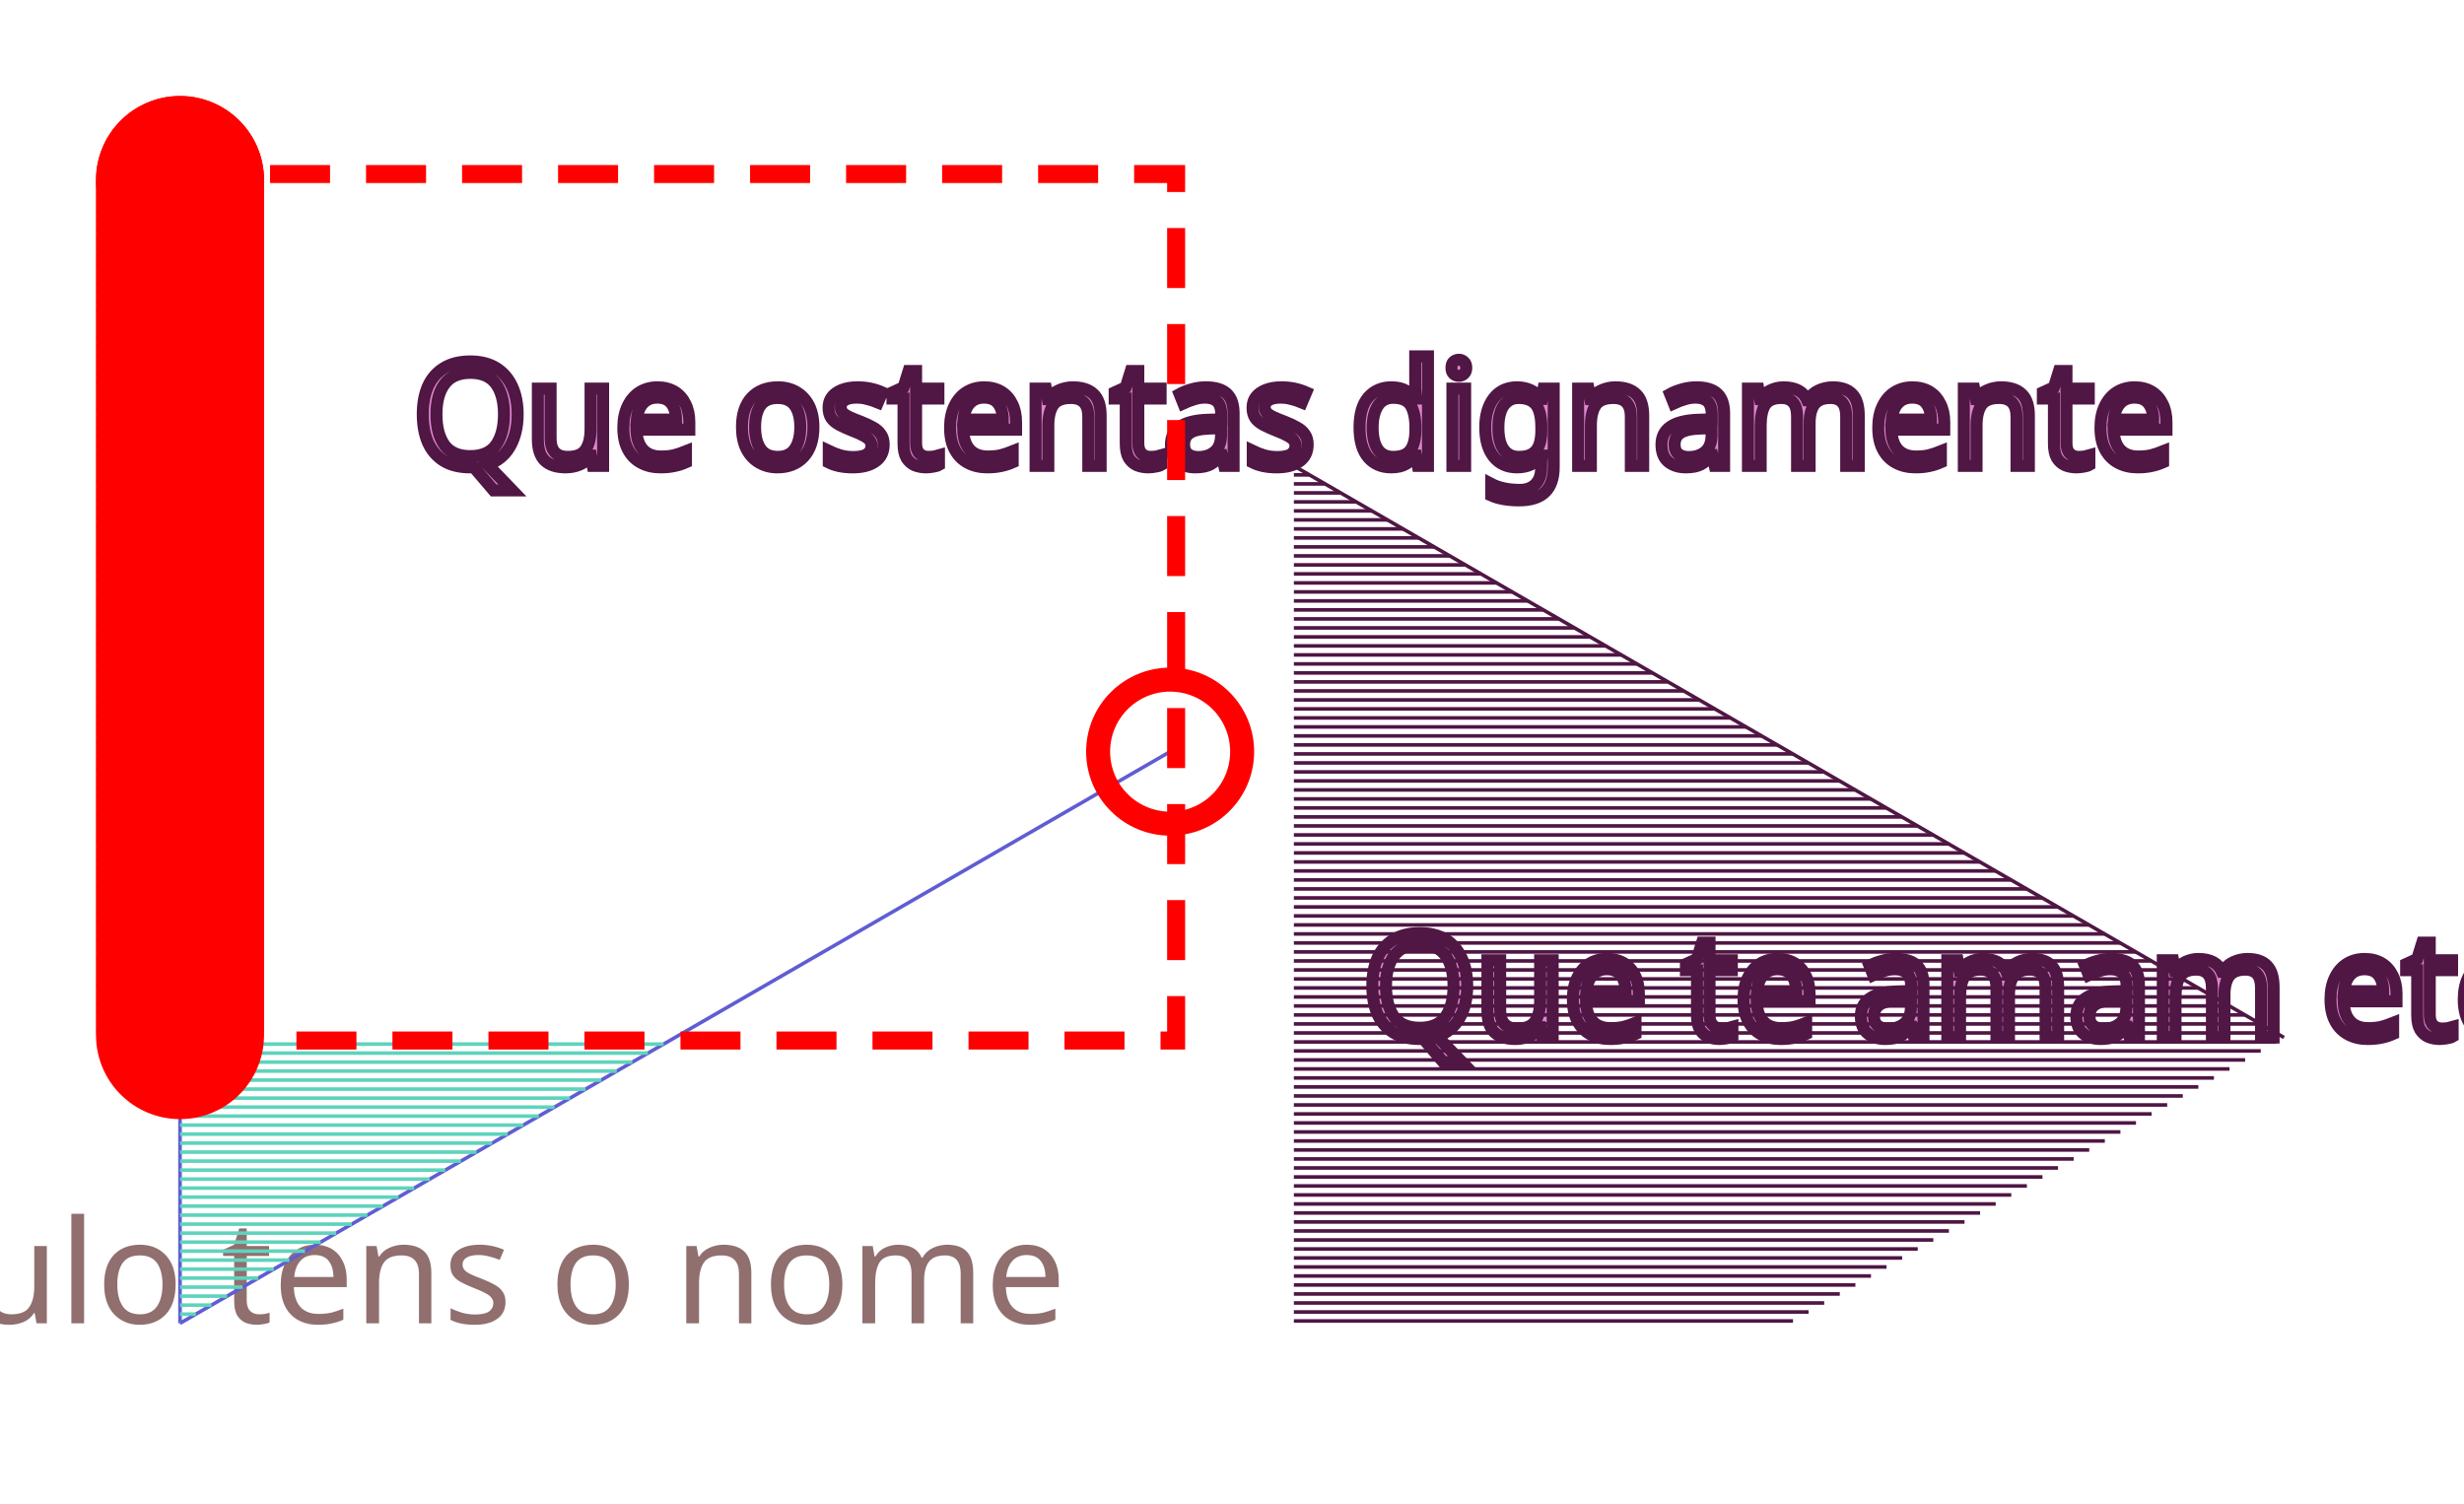
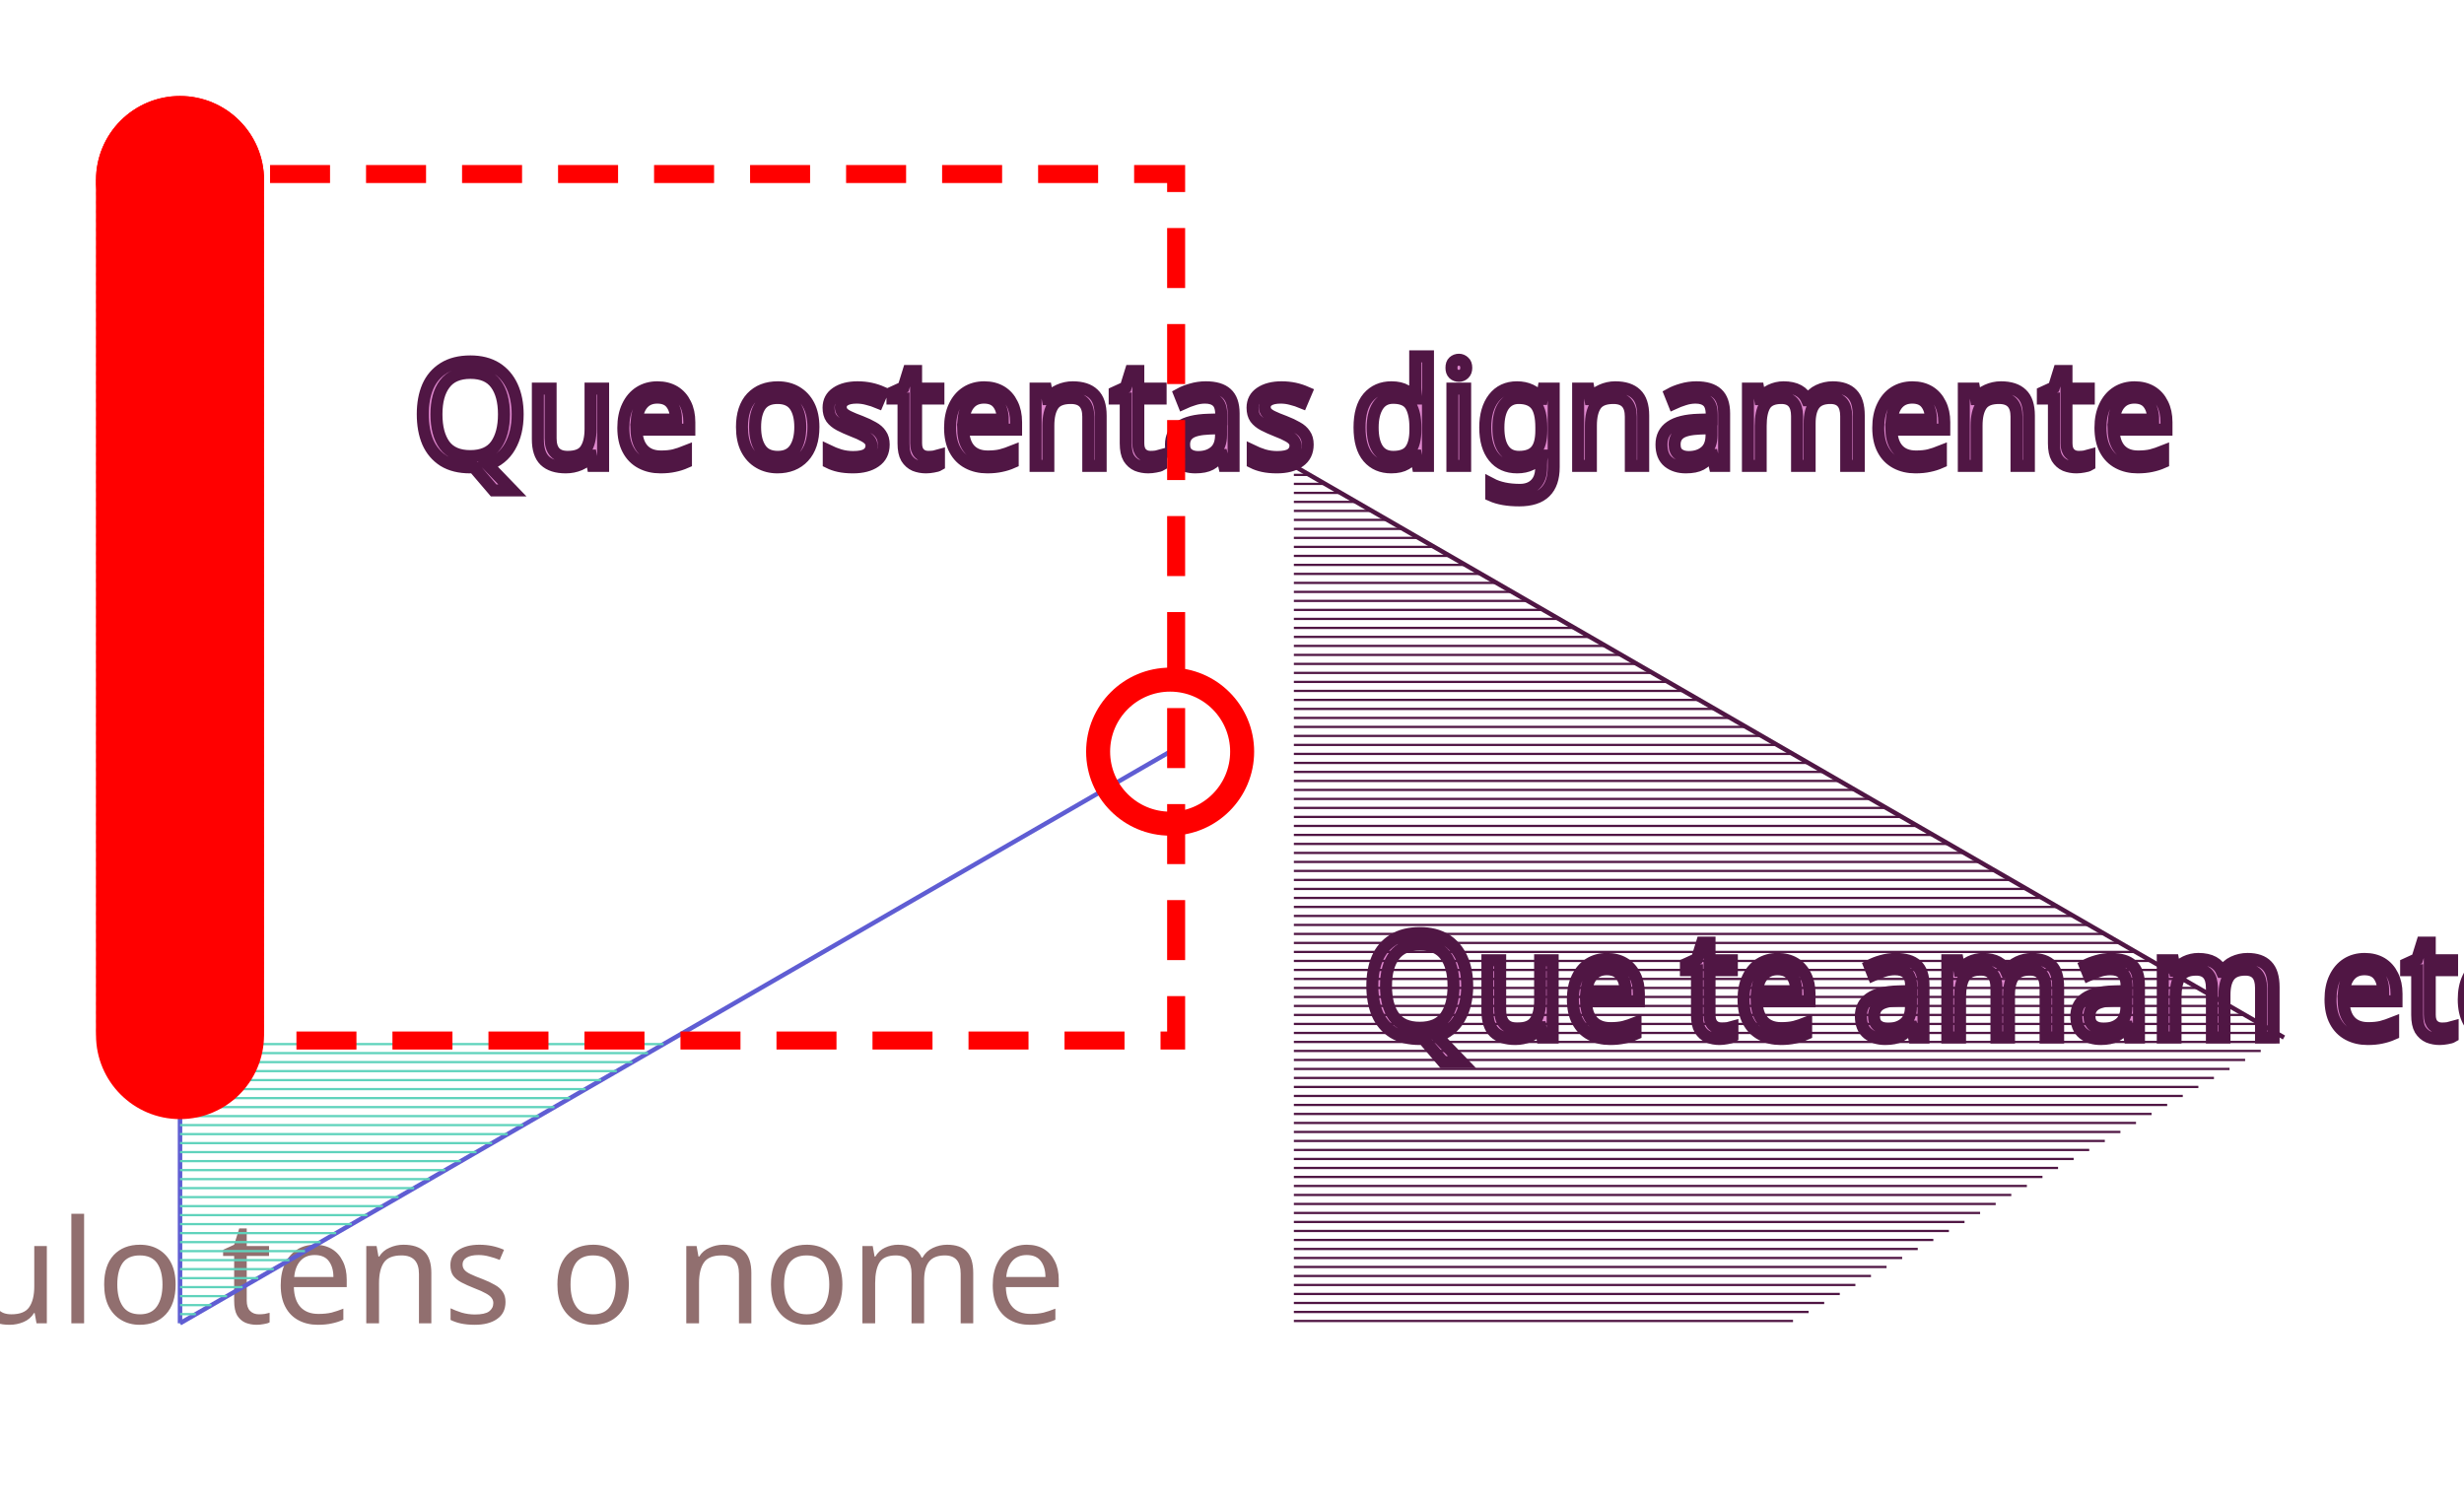
<svg xmlns="http://www.w3.org/2000/svg" width="205.31" height="125.263" viewBox="17.5 -2.631 205.31 125.263">
  <g id="fig">
    <text x="207.81" y="83.82" id="10" text-anchor="middle" fill="#de87cd" stroke="#501644" font-family="sans-serif" font-size="9pt" font-weight="lighter">Que te amam eternamente</text>
    <text x="32.5" y="107.631" id="11" text-anchor="middle" fill="#916f6f" stroke="None" font-family="sans-serif" font-size="9pt" font-weight="lighter">De Sao Paulo tens o nome</text>
    <text x="125.31" y="36.189" id="12" text-anchor="middle" fill="#de87cd" stroke="#501644" font-family="sans-serif" font-size="9pt" font-weight="lighter">Que ostentas dignamente</text>
-     <line id="22" x1="115" y1="60" x2="32.5" y2="107.631" stroke="#5f5dd3" stroke-width="0.3" stroke-opacity="1" />
-     <line id="23" x1="32.5" y1="107.631" x2="32.5" y2="12.369" stroke="#5f5dd3" stroke-width="0.3" stroke-opacity="1" />
-     <line id="24" x1="125.31" y1="36.189" x2="207.81" y2="83.82" stroke="#501644" stroke-width="0.3" stroke-opacity="1" />
-     <line id="25" x1="125.31" y1="36.939" x2="126.609" y2="36.939" stroke="#501644" stroke-width="0.3" stroke-opacity="1" />
-     <line id="26" x1="125.31" y1="37.689" x2="127.908" y2="37.689" stroke="#501644" stroke-width="0.3" stroke-opacity="1" />
-     <line id="27" x1="125.31" y1="38.439" x2="129.207" y2="38.439" stroke="#501644" stroke-width="0.3" stroke-opacity="1" />
-     <line id="28" x1="125.31" y1="39.189" x2="130.506" y2="39.189" stroke="#501644" stroke-width="0.3" stroke-opacity="1" />
-     <line id="29" x1="125.31" y1="39.939" x2="131.805" y2="39.939" stroke="#501644" stroke-width="0.3" stroke-opacity="1" />
-     <line id="30" x1="125.31" y1="40.689" x2="133.104" y2="40.689" stroke="#501644" stroke-width="0.3" stroke-opacity="1" />
-     <line id="31" x1="125.31" y1="41.439" x2="134.403" y2="41.439" stroke="#501644" stroke-width="0.3" stroke-opacity="1" />
-     <line id="32" x1="125.31" y1="42.189" x2="135.702" y2="42.189" stroke="#501644" stroke-width="0.3" stroke-opacity="1" />
-     <line id="33" x1="125.31" y1="42.939" x2="137.001" y2="42.939" stroke="#501644" stroke-width="0.3" stroke-opacity="1" />
-     <line id="34" x1="125.31" y1="43.689" x2="138.3" y2="43.689" stroke="#501644" stroke-width="0.3" stroke-opacity="1" />
-     <line id="35" x1="125.31" y1="44.439" x2="139.599" y2="44.439" stroke="#501644" stroke-width="0.3" stroke-opacity="1" />
-     <line id="36" x1="125.31" y1="45.189" x2="140.898" y2="45.189" stroke="#501644" stroke-width="0.3" stroke-opacity="1" />
-     <line id="37" x1="125.31" y1="45.939" x2="142.197" y2="45.939" stroke="#501644" stroke-width="0.3" stroke-opacity="1" />
-     <line id="38" x1="125.31" y1="46.689" x2="143.497" y2="46.689" stroke="#501644" stroke-width="0.3" stroke-opacity="1" />
-     <line id="39" x1="125.31" y1="47.439" x2="144.796" y2="47.439" stroke="#501644" stroke-width="0.3" stroke-opacity="1" />
-     <line id="40" x1="125.31" y1="48.189" x2="146.095" y2="48.189" stroke="#501644" stroke-width="0.3" stroke-opacity="1" />
-     <line id="41" x1="125.31" y1="48.939" x2="147.394" y2="48.939" stroke="#501644" stroke-width="0.3" stroke-opacity="1" />
-     <line id="42" x1="125.31" y1="49.689" x2="148.693" y2="49.689" stroke="#501644" stroke-width="0.3" stroke-opacity="1" />
-     <line id="43" x1="125.31" y1="50.439" x2="149.992" y2="50.439" stroke="#501644" stroke-width="0.3" stroke-opacity="1" />
-     <line id="44" x1="125.31" y1="51.189" x2="151.291" y2="51.189" stroke="#501644" stroke-width="0.3" stroke-opacity="1" />
-     <line id="45" x1="125.31" y1="51.939" x2="152.59" y2="51.939" stroke="#501644" stroke-width="0.3" stroke-opacity="1" />
-     <line id="46" x1="125.31" y1="52.689" x2="153.889" y2="52.689" stroke="#501644" stroke-width="0.3" stroke-opacity="1" />
-     <line id="47" x1="125.31" y1="53.439" x2="155.188" y2="53.439" stroke="#501644" stroke-width="0.3" stroke-opacity="1" />
-     <line id="48" x1="125.31" y1="54.189" x2="156.487" y2="54.189" stroke="#501644" stroke-width="0.3" stroke-opacity="1" />
-     <line id="49" x1="125.31" y1="54.939" x2="157.786" y2="54.939" stroke="#501644" stroke-width="0.3" stroke-opacity="1" />
-     <line id="50" x1="125.31" y1="55.689" x2="159.085" y2="55.689" stroke="#501644" stroke-width="0.3" stroke-opacity="1" />
-     <line id="51" x1="125.31" y1="56.439" x2="160.384" y2="56.439" stroke="#501644" stroke-width="0.3" stroke-opacity="1" />
-     <line id="52" x1="125.31" y1="57.189" x2="161.683" y2="57.189" stroke="#501644" stroke-width="0.3" stroke-opacity="1" />
-     <line id="53" x1="125.31" y1="57.939" x2="162.982" y2="57.939" stroke="#501644" stroke-width="0.3" stroke-opacity="1" />
-     <line id="54" x1="125.31" y1="58.689" x2="164.281" y2="58.689" stroke="#501644" stroke-width="0.3" stroke-opacity="1" />
-     <line id="55" x1="125.31" y1="59.439" x2="165.58" y2="59.439" stroke="#501644" stroke-width="0.3" stroke-opacity="1" />
-     <line id="56" x1="125.31" y1="60.189" x2="166.879" y2="60.189" stroke="#501644" stroke-width="0.3" stroke-opacity="1" />
-     <line id="57" x1="125.31" y1="60.939" x2="168.178" y2="60.939" stroke="#501644" stroke-width="0.3" stroke-opacity="1" />
-     <line id="58" x1="125.31" y1="61.689" x2="169.477" y2="61.689" stroke="#501644" stroke-width="0.3" stroke-opacity="1" />
-     <line id="59" x1="125.31" y1="62.439" x2="170.776" y2="62.439" stroke="#501644" stroke-width="0.3" stroke-opacity="1" />
-     <line id="60" x1="125.31" y1="63.189" x2="172.075" y2="63.189" stroke="#501644" stroke-width="0.3" stroke-opacity="1" />
-     <line id="61" x1="125.31" y1="63.939" x2="173.374" y2="63.939" stroke="#501644" stroke-width="0.3" stroke-opacity="1" />
-     <line id="62" x1="125.31" y1="64.689" x2="174.673" y2="64.689" stroke="#501644" stroke-width="0.3" stroke-opacity="1" />
-     <line id="63" x1="125.31" y1="65.439" x2="175.972" y2="65.439" stroke="#501644" stroke-width="0.3" stroke-opacity="1" />
-     <line id="64" x1="125.31" y1="66.189" x2="177.272" y2="66.189" stroke="#501644" stroke-width="0.3" stroke-opacity="1" />
-     <line id="65" x1="125.31" y1="66.939" x2="178.571" y2="66.939" stroke="#501644" stroke-width="0.3" stroke-opacity="1" />
-     <line id="66" x1="125.31" y1="67.689" x2="179.87" y2="67.689" stroke="#501644" stroke-width="0.3" stroke-opacity="1" />
-     <line id="67" x1="125.31" y1="68.439" x2="181.169" y2="68.439" stroke="#501644" stroke-width="0.3" stroke-opacity="1" />
-     <line id="68" x1="125.31" y1="69.189" x2="182.468" y2="69.189" stroke="#501644" stroke-width="0.3" stroke-opacity="1" />
-     <line id="69" x1="125.31" y1="69.939" x2="183.767" y2="69.939" stroke="#501644" stroke-width="0.3" stroke-opacity="1" />
-     <line id="70" x1="125.31" y1="70.689" x2="185.066" y2="70.689" stroke="#501644" stroke-width="0.3" stroke-opacity="1" />
-     <line id="71" x1="125.31" y1="71.439" x2="186.365" y2="71.439" stroke="#501644" stroke-width="0.3" stroke-opacity="1" />
-     <line id="72" x1="125.31" y1="72.189" x2="187.664" y2="72.189" stroke="#501644" stroke-width="0.3" stroke-opacity="1" />
-     <line id="73" x1="125.31" y1="72.939" x2="188.963" y2="72.939" stroke="#501644" stroke-width="0.3" stroke-opacity="1" />
-     <line id="74" x1="125.31" y1="73.689" x2="190.262" y2="73.689" stroke="#501644" stroke-width="0.3" stroke-opacity="1" />
-     <line id="75" x1="125.31" y1="74.439" x2="191.561" y2="74.439" stroke="#501644" stroke-width="0.3" stroke-opacity="1" />
-     <line id="76" x1="125.31" y1="75.189" x2="192.86" y2="75.189" stroke="#501644" stroke-width="0.3" stroke-opacity="1" />
-     <line id="77" x1="125.31" y1="75.939" x2="194.159" y2="75.939" stroke="#501644" stroke-width="0.3" stroke-opacity="1" />
-     <line id="78" x1="125.31" y1="76.689" x2="195.458" y2="76.689" stroke="#501644" stroke-width="0.3" stroke-opacity="1" />
-     <line id="79" x1="125.31" y1="77.439" x2="196.757" y2="77.439" stroke="#501644" stroke-width="0.3" stroke-opacity="1" />
-     <line id="80" x1="125.31" y1="78.189" x2="198.056" y2="78.189" stroke="#501644" stroke-width="0.3" stroke-opacity="1" />
-     <line id="81" x1="125.31" y1="78.939" x2="199.355" y2="78.939" stroke="#501644" stroke-width="0.3" stroke-opacity="1" />
-     <line id="82" x1="125.31" y1="79.689" x2="200.654" y2="79.689" stroke="#501644" stroke-width="0.3" stroke-opacity="1" />
-     <line id="83" x1="125.31" y1="80.439" x2="201.953" y2="80.439" stroke="#501644" stroke-width="0.3" stroke-opacity="1" />
-     <line id="84" x1="125.31" y1="81.189" x2="203.252" y2="81.189" stroke="#501644" stroke-width="0.3" stroke-opacity="1" />
-     <line id="85" x1="125.31" y1="81.939" x2="204.551" y2="81.939" stroke="#501644" stroke-width="0.3" stroke-opacity="1" />
-     <line id="86" x1="125.31" y1="82.689" x2="205.85" y2="82.689" stroke="#501644" stroke-width="0.3" stroke-opacity="1" />
-     <line id="87" x1="125.31" y1="83.439" x2="207.149" y2="83.439" stroke="#501644" stroke-width="0.3" stroke-opacity="1" />
-     <line id="88" x1="125.31" y1="84.189" x2="207.172" y2="84.189" stroke="#501644" stroke-width="0.3" stroke-opacity="1" />
-     <line id="89" x1="125.31" y1="84.939" x2="205.873" y2="84.939" stroke="#501644" stroke-width="0.3" stroke-opacity="1" />
-     <line id="90" x1="125.31" y1="85.689" x2="204.573" y2="85.689" stroke="#501644" stroke-width="0.3" stroke-opacity="1" />
-     <line id="91" x1="125.31" y1="86.439" x2="203.274" y2="86.439" stroke="#501644" stroke-width="0.3" stroke-opacity="1" />
-     <line id="92" x1="125.31" y1="87.189" x2="201.975" y2="87.189" stroke="#501644" stroke-width="0.3" stroke-opacity="1" />
-     <line id="93" x1="125.31" y1="87.939" x2="200.676" y2="87.939" stroke="#501644" stroke-width="0.3" stroke-opacity="1" />
-     <line id="94" x1="125.31" y1="88.689" x2="199.377" y2="88.689" stroke="#501644" stroke-width="0.3" stroke-opacity="1" />
-     <line id="95" x1="125.31" y1="89.439" x2="198.078" y2="89.439" stroke="#501644" stroke-width="0.3" stroke-opacity="1" />
-     <line id="96" x1="125.31" y1="90.189" x2="196.779" y2="90.189" stroke="#501644" stroke-width="0.3" stroke-opacity="1" />
-     <line id="97" x1="125.31" y1="90.939" x2="195.48" y2="90.939" stroke="#501644" stroke-width="0.3" stroke-opacity="1" />
-     <line id="98" x1="125.31" y1="91.689" x2="194.181" y2="91.689" stroke="#501644" stroke-width="0.3" stroke-opacity="1" />
-     <line id="99" x1="125.31" y1="92.439" x2="192.882" y2="92.439" stroke="#501644" stroke-width="0.3" stroke-opacity="1" />
-     <line id="100" x1="125.31" y1="93.189" x2="191.583" y2="93.189" stroke="#501644" stroke-width="0.3" stroke-opacity="1" />
-     <line id="101" x1="125.31" y1="93.939" x2="190.284" y2="93.939" stroke="#501644" stroke-width="0.3" stroke-opacity="1" />
-     <line id="102" x1="125.31" y1="94.689" x2="188.985" y2="94.689" stroke="#501644" stroke-width="0.3" stroke-opacity="1" />
-     <line id="103" x1="125.31" y1="95.439" x2="187.686" y2="95.439" stroke="#501644" stroke-width="0.3" stroke-opacity="1" />
-     <line id="104" x1="125.31" y1="96.189" x2="186.387" y2="96.189" stroke="#501644" stroke-width="0.3" stroke-opacity="1" />
-     <line id="105" x1="125.31" y1="96.939" x2="185.088" y2="96.939" stroke="#501644" stroke-width="0.3" stroke-opacity="1" />
-     <line id="106" x1="125.31" y1="97.689" x2="183.789" y2="97.689" stroke="#501644" stroke-width="0.3" stroke-opacity="1" />
-     <line id="107" x1="125.31" y1="98.439" x2="182.49" y2="98.439" stroke="#501644" stroke-width="0.3" stroke-opacity="1" />
-     <line id="108" x1="125.31" y1="99.189" x2="181.191" y2="99.189" stroke="#501644" stroke-width="0.3" stroke-opacity="1" />
-     <line id="109" x1="125.31" y1="99.939" x2="179.892" y2="99.939" stroke="#501644" stroke-width="0.3" stroke-opacity="1" />
-     <line id="110" x1="125.31" y1="100.689" x2="178.593" y2="100.689" stroke="#501644" stroke-width="0.3" stroke-opacity="1" />
-     <line id="111" x1="125.31" y1="101.439" x2="177.294" y2="101.439" stroke="#501644" stroke-width="0.3" stroke-opacity="1" />
-     <line id="112" x1="125.31" y1="102.189" x2="175.995" y2="102.189" stroke="#501644" stroke-width="0.3" stroke-opacity="1" />
-     <line id="113" x1="125.31" y1="102.939" x2="174.696" y2="102.939" stroke="#501644" stroke-width="0.3" stroke-opacity="1" />
-     <line id="114" x1="125.31" y1="103.689" x2="173.397" y2="103.689" stroke="#501644" stroke-width="0.3" stroke-opacity="1" />
-     <line id="115" x1="125.31" y1="104.439" x2="172.098" y2="104.439" stroke="#501644" stroke-width="0.3" stroke-opacity="1" />
-     <line id="116" x1="125.31" y1="105.189" x2="170.798" y2="105.189" stroke="#501644" stroke-width="0.3" stroke-opacity="1" />
-     <line id="117" x1="125.31" y1="105.939" x2="169.499" y2="105.939" stroke="#501644" stroke-width="0.3" stroke-opacity="1" />
-     <line id="118" x1="125.31" y1="106.689" x2="168.2" y2="106.689" stroke="#501644" stroke-width="0.3" stroke-opacity="1" />
-     <line id="119" x1="125.31" y1="107.439" x2="166.901" y2="107.439" stroke="#501644" stroke-width="0.3" stroke-opacity="1" />
-     <line id="120" x1="32.5" y1="84.369" x2="72.792" y2="84.369" stroke="#5fd3bc" stroke-width="0.3" stroke-opacity="1" />
-     <line id="121" x1="32.5" y1="85.119" x2="71.493" y2="85.119" stroke="#5fd3bc" stroke-width="0.3" stroke-opacity="1" />
-     <line id="122" x1="32.5" y1="85.869" x2="70.194" y2="85.869" stroke="#5fd3bc" stroke-width="0.3" stroke-opacity="1" />
-     <line id="123" x1="32.5" y1="86.619" x2="68.895" y2="86.619" stroke="#5fd3bc" stroke-width="0.3" stroke-opacity="1" />
-     <line id="124" x1="32.5" y1="87.369" x2="67.596" y2="87.369" stroke="#5fd3bc" stroke-width="0.3" stroke-opacity="1" />
-     <line id="125" x1="32.5" y1="88.119" x2="66.297" y2="88.119" stroke="#5fd3bc" stroke-width="0.3" stroke-opacity="1" />
-     <line id="126" x1="32.5" y1="88.869" x2="64.998" y2="88.869" stroke="#5fd3bc" stroke-width="0.3" stroke-opacity="1" />
-     <line id="127" x1="32.5" y1="89.619" x2="63.699" y2="89.619" stroke="#5fd3bc" stroke-width="0.3" stroke-opacity="1" />
-     <line id="128" x1="32.5" y1="90.369" x2="62.4" y2="90.369" stroke="#5fd3bc" stroke-width="0.3" stroke-opacity="1" />
-     <line id="129" x1="32.5" y1="91.119" x2="61.101" y2="91.119" stroke="#5fd3bc" stroke-width="0.3" stroke-opacity="1" />
-     <line id="130" x1="32.5" y1="91.869" x2="59.802" y2="91.869" stroke="#5fd3bc" stroke-width="0.3" stroke-opacity="1" />
-     <line id="131" x1="32.5" y1="92.619" x2="58.503" y2="92.619" stroke="#5fd3bc" stroke-width="0.3" stroke-opacity="1" />
-     <line id="132" x1="32.5" y1="93.369" x2="57.204" y2="93.369" stroke="#5fd3bc" stroke-width="0.3" stroke-opacity="1" />
-     <line id="133" x1="32.5" y1="94.119" x2="55.905" y2="94.119" stroke="#5fd3bc" stroke-width="0.3" stroke-opacity="1" />
-     <line id="134" x1="32.5" y1="94.869" x2="54.606" y2="94.869" stroke="#5fd3bc" stroke-width="0.3" stroke-opacity="1" />
-     <line id="135" x1="32.5" y1="95.619" x2="53.307" y2="95.619" stroke="#5fd3bc" stroke-width="0.3" stroke-opacity="1" />
-     <line id="136" x1="32.5" y1="96.369" x2="52.008" y2="96.369" stroke="#5fd3bc" stroke-width="0.3" stroke-opacity="1" />
-     <line id="137" x1="32.5" y1="97.119" x2="50.709" y2="97.119" stroke="#5fd3bc" stroke-width="0.3" stroke-opacity="1" />
-     <line id="138" x1="32.5" y1="97.869" x2="49.41" y2="97.869" stroke="#5fd3bc" stroke-width="0.3" stroke-opacity="1" />
-     <line id="139" x1="32.5" y1="98.619" x2="48.111" y2="98.619" stroke="#5fd3bc" stroke-width="0.3" stroke-opacity="1" />
-     <line id="140" x1="32.5" y1="99.369" x2="46.812" y2="99.369" stroke="#5fd3bc" stroke-width="0.3" stroke-opacity="1" />
-     <line id="141" x1="32.5" y1="100.119" x2="45.513" y2="100.119" stroke="#5fd3bc" stroke-width="0.3" stroke-opacity="1" />
-     <line id="142" x1="32.5" y1="100.869" x2="44.214" y2="100.869" stroke="#5fd3bc" stroke-width="0.3" stroke-opacity="1" />
-     <line id="143" x1="32.5" y1="101.619" x2="42.914" y2="101.619" stroke="#5fd3bc" stroke-width="0.3" stroke-opacity="1" />
-     <line id="144" x1="32.5" y1="102.369" x2="41.615" y2="102.369" stroke="#5fd3bc" stroke-width="0.3" stroke-opacity="1" />
-     <line id="145" x1="32.5" y1="103.119" x2="40.316" y2="103.119" stroke="#5fd3bc" stroke-width="0.3" stroke-opacity="1" />
-     <line id="146" x1="32.5" y1="103.869" x2="39.017" y2="103.869" stroke="#5fd3bc" stroke-width="0.3" stroke-opacity="1" />
-     <line id="147" x1="32.5" y1="104.619" x2="37.718" y2="104.619" stroke="#5fd3bc" stroke-width="0.3" stroke-opacity="1" />
-     <line id="148" x1="32.5" y1="105.369" x2="36.419" y2="105.369" stroke="#5fd3bc" stroke-width="0.3" stroke-opacity="1" />
-     <line id="149" x1="32.5" y1="106.119" x2="35.12" y2="106.119" stroke="#5fd3bc" stroke-width="0.3" stroke-opacity="1" />
-     <line id="150" x1="32.5" y1="106.869" x2="33.821" y2="106.869" stroke="#5fd3bc" stroke-width="0.3" stroke-opacity="1" />
-     <line id="151" x1="32.5" y1="107.619" x2="32.522" y2="107.619" stroke="#5fd3bc" stroke-width="0.3" stroke-opacity="1" />
+     <line id="22" x1="115" y1="60" x2="32.5" y2="107.631" stroke="#5f5dd3" stroke-width="0.375" stroke-opacity="1" />
+     <line id="23" x1="32.5" y1="107.631" x2="32.5" y2="12.369" stroke="#5f5dd3" stroke-width="0.375" stroke-opacity="1" />
+     <line id="24" x1="125.31" y1="36.189" x2="207.81" y2="83.82" stroke="#501644" stroke-width="0.375" stroke-opacity="1" />
+     <line id="25" x1="125.31" y1="36.939" x2="126.609" y2="36.939" stroke="#501644" stroke-width="0.188" stroke-opacity="1" />
+     <line id="26" x1="125.31" y1="37.689" x2="127.908" y2="37.689" stroke="#501644" stroke-width="0.188" stroke-opacity="1" />
+     <line id="27" x1="125.31" y1="38.439" x2="129.207" y2="38.439" stroke="#501644" stroke-width="0.188" stroke-opacity="1" />
+     <line id="28" x1="125.31" y1="39.189" x2="130.506" y2="39.189" stroke="#501644" stroke-width="0.188" stroke-opacity="1" />
+     <line id="29" x1="125.31" y1="39.939" x2="131.805" y2="39.939" stroke="#501644" stroke-width="0.188" stroke-opacity="1" />
+     <line id="30" x1="125.31" y1="40.689" x2="133.104" y2="40.689" stroke="#501644" stroke-width="0.188" stroke-opacity="1" />
+     <line id="31" x1="125.31" y1="41.439" x2="134.403" y2="41.439" stroke="#501644" stroke-width="0.188" stroke-opacity="1" />
+     <line id="32" x1="125.31" y1="42.189" x2="135.702" y2="42.189" stroke="#501644" stroke-width="0.188" stroke-opacity="1" />
+     <line id="33" x1="125.31" y1="42.939" x2="137.001" y2="42.939" stroke="#501644" stroke-width="0.188" stroke-opacity="1" />
+     <line id="34" x1="125.31" y1="43.689" x2="138.3" y2="43.689" stroke="#501644" stroke-width="0.188" stroke-opacity="1" />
+     <line id="35" x1="125.31" y1="44.439" x2="139.599" y2="44.439" stroke="#501644" stroke-width="0.188" stroke-opacity="1" />
+     <line id="36" x1="125.31" y1="45.189" x2="140.898" y2="45.189" stroke="#501644" stroke-width="0.188" stroke-opacity="1" />
+     <line id="37" x1="125.31" y1="45.939" x2="142.197" y2="45.939" stroke="#501644" stroke-width="0.188" stroke-opacity="1" />
+     <line id="38" x1="125.31" y1="46.689" x2="143.497" y2="46.689" stroke="#501644" stroke-width="0.188" stroke-opacity="1" />
+     <line id="39" x1="125.31" y1="47.439" x2="144.796" y2="47.439" stroke="#501644" stroke-width="0.188" stroke-opacity="1" />
+     <line id="40" x1="125.31" y1="48.189" x2="146.095" y2="48.189" stroke="#501644" stroke-width="0.188" stroke-opacity="1" />
+     <line id="41" x1="125.31" y1="48.939" x2="147.394" y2="48.939" stroke="#501644" stroke-width="0.188" stroke-opacity="1" />
+     <line id="42" x1="125.31" y1="49.689" x2="148.693" y2="49.689" stroke="#501644" stroke-width="0.188" stroke-opacity="1" />
+     <line id="43" x1="125.31" y1="50.439" x2="149.992" y2="50.439" stroke="#501644" stroke-width="0.188" stroke-opacity="1" />
+     <line id="44" x1="125.31" y1="51.189" x2="151.291" y2="51.189" stroke="#501644" stroke-width="0.188" stroke-opacity="1" />
+     <line id="45" x1="125.31" y1="51.939" x2="152.59" y2="51.939" stroke="#501644" stroke-width="0.188" stroke-opacity="1" />
+     <line id="46" x1="125.31" y1="52.689" x2="153.889" y2="52.689" stroke="#501644" stroke-width="0.188" stroke-opacity="1" />
+     <line id="47" x1="125.31" y1="53.439" x2="155.188" y2="53.439" stroke="#501644" stroke-width="0.188" stroke-opacity="1" />
+     <line id="48" x1="125.31" y1="54.189" x2="156.487" y2="54.189" stroke="#501644" stroke-width="0.188" stroke-opacity="1" />
+     <line id="49" x1="125.31" y1="54.939" x2="157.786" y2="54.939" stroke="#501644" stroke-width="0.188" stroke-opacity="1" />
+     <line id="50" x1="125.31" y1="55.689" x2="159.085" y2="55.689" stroke="#501644" stroke-width="0.188" stroke-opacity="1" />
+     <line id="51" x1="125.31" y1="56.439" x2="160.384" y2="56.439" stroke="#501644" stroke-width="0.188" stroke-opacity="1" />
+     <line id="52" x1="125.31" y1="57.189" x2="161.683" y2="57.189" stroke="#501644" stroke-width="0.188" stroke-opacity="1" />
+     <line id="53" x1="125.31" y1="57.939" x2="162.982" y2="57.939" stroke="#501644" stroke-width="0.188" stroke-opacity="1" />
+     <line id="54" x1="125.31" y1="58.689" x2="164.281" y2="58.689" stroke="#501644" stroke-width="0.188" stroke-opacity="1" />
+     <line id="55" x1="125.31" y1="59.439" x2="165.58" y2="59.439" stroke="#501644" stroke-width="0.188" stroke-opacity="1" />
+     <line id="56" x1="125.31" y1="60.189" x2="166.879" y2="60.189" stroke="#501644" stroke-width="0.188" stroke-opacity="1" />
+     <line id="57" x1="125.31" y1="60.939" x2="168.178" y2="60.939" stroke="#501644" stroke-width="0.188" stroke-opacity="1" />
+     <line id="58" x1="125.31" y1="61.689" x2="169.477" y2="61.689" stroke="#501644" stroke-width="0.188" stroke-opacity="1" />
+     <line id="59" x1="125.31" y1="62.439" x2="170.776" y2="62.439" stroke="#501644" stroke-width="0.188" stroke-opacity="1" />
+     <line id="60" x1="125.31" y1="63.189" x2="172.075" y2="63.189" stroke="#501644" stroke-width="0.188" stroke-opacity="1" />
+     <line id="61" x1="125.31" y1="63.939" x2="173.374" y2="63.939" stroke="#501644" stroke-width="0.188" stroke-opacity="1" />
+     <line id="62" x1="125.31" y1="64.689" x2="174.673" y2="64.689" stroke="#501644" stroke-width="0.188" stroke-opacity="1" />
+     <line id="63" x1="125.31" y1="65.439" x2="175.972" y2="65.439" stroke="#501644" stroke-width="0.188" stroke-opacity="1" />
+     <line id="64" x1="125.31" y1="66.189" x2="177.272" y2="66.189" stroke="#501644" stroke-width="0.188" stroke-opacity="1" />
+     <line id="65" x1="125.31" y1="66.939" x2="178.571" y2="66.939" stroke="#501644" stroke-width="0.188" stroke-opacity="1" />
+     <line id="66" x1="125.31" y1="67.689" x2="179.87" y2="67.689" stroke="#501644" stroke-width="0.188" stroke-opacity="1" />
+     <line id="67" x1="125.31" y1="68.439" x2="181.169" y2="68.439" stroke="#501644" stroke-width="0.188" stroke-opacity="1" />
+     <line id="68" x1="125.31" y1="69.189" x2="182.468" y2="69.189" stroke="#501644" stroke-width="0.188" stroke-opacity="1" />
+     <line id="69" x1="125.31" y1="69.939" x2="183.767" y2="69.939" stroke="#501644" stroke-width="0.188" stroke-opacity="1" />
+     <line id="70" x1="125.31" y1="70.689" x2="185.066" y2="70.689" stroke="#501644" stroke-width="0.188" stroke-opacity="1" />
+     <line id="71" x1="125.31" y1="71.439" x2="186.365" y2="71.439" stroke="#501644" stroke-width="0.188" stroke-opacity="1" />
+     <line id="72" x1="125.31" y1="72.189" x2="187.664" y2="72.189" stroke="#501644" stroke-width="0.188" stroke-opacity="1" />
+     <line id="73" x1="125.31" y1="72.939" x2="188.963" y2="72.939" stroke="#501644" stroke-width="0.188" stroke-opacity="1" />
+     <line id="74" x1="125.31" y1="73.689" x2="190.262" y2="73.689" stroke="#501644" stroke-width="0.188" stroke-opacity="1" />
+     <line id="75" x1="125.31" y1="74.439" x2="191.561" y2="74.439" stroke="#501644" stroke-width="0.188" stroke-opacity="1" />
+     <line id="76" x1="125.31" y1="75.189" x2="192.86" y2="75.189" stroke="#501644" stroke-width="0.188" stroke-opacity="1" />
+     <line id="77" x1="125.31" y1="75.939" x2="194.159" y2="75.939" stroke="#501644" stroke-width="0.188" stroke-opacity="1" />
+     <line id="78" x1="125.31" y1="76.689" x2="195.458" y2="76.689" stroke="#501644" stroke-width="0.188" stroke-opacity="1" />
+     <line id="79" x1="125.31" y1="77.439" x2="196.757" y2="77.439" stroke="#501644" stroke-width="0.188" stroke-opacity="1" />
+     <line id="80" x1="125.31" y1="78.189" x2="198.056" y2="78.189" stroke="#501644" stroke-width="0.188" stroke-opacity="1" />
+     <line id="81" x1="125.31" y1="78.939" x2="199.355" y2="78.939" stroke="#501644" stroke-width="0.188" stroke-opacity="1" />
+     <line id="82" x1="125.31" y1="79.689" x2="200.654" y2="79.689" stroke="#501644" stroke-width="0.188" stroke-opacity="1" />
+     <line id="83" x1="125.31" y1="80.439" x2="201.953" y2="80.439" stroke="#501644" stroke-width="0.188" stroke-opacity="1" />
+     <line id="84" x1="125.31" y1="81.189" x2="203.252" y2="81.189" stroke="#501644" stroke-width="0.188" stroke-opacity="1" />
+     <line id="85" x1="125.31" y1="81.939" x2="204.551" y2="81.939" stroke="#501644" stroke-width="0.188" stroke-opacity="1" />
+     <line id="86" x1="125.31" y1="82.689" x2="205.85" y2="82.689" stroke="#501644" stroke-width="0.188" stroke-opacity="1" />
+     <line id="87" x1="125.31" y1="83.439" x2="207.149" y2="83.439" stroke="#501644" stroke-width="0.188" stroke-opacity="1" />
+     <line id="88" x1="125.31" y1="84.189" x2="207.172" y2="84.189" stroke="#501644" stroke-width="0.188" stroke-opacity="1" />
+     <line id="89" x1="125.31" y1="84.939" x2="205.873" y2="84.939" stroke="#501644" stroke-width="0.188" stroke-opacity="1" />
+     <line id="90" x1="125.31" y1="85.689" x2="204.573" y2="85.689" stroke="#501644" stroke-width="0.188" stroke-opacity="1" />
+     <line id="91" x1="125.31" y1="86.439" x2="203.274" y2="86.439" stroke="#501644" stroke-width="0.188" stroke-opacity="1" />
+     <line id="92" x1="125.31" y1="87.189" x2="201.975" y2="87.189" stroke="#501644" stroke-width="0.188" stroke-opacity="1" />
+     <line id="93" x1="125.31" y1="87.939" x2="200.676" y2="87.939" stroke="#501644" stroke-width="0.188" stroke-opacity="1" />
+     <line id="94" x1="125.31" y1="88.689" x2="199.377" y2="88.689" stroke="#501644" stroke-width="0.188" stroke-opacity="1" />
+     <line id="95" x1="125.31" y1="89.439" x2="198.078" y2="89.439" stroke="#501644" stroke-width="0.188" stroke-opacity="1" />
+     <line id="96" x1="125.31" y1="90.189" x2="196.779" y2="90.189" stroke="#501644" stroke-width="0.188" stroke-opacity="1" />
+     <line id="97" x1="125.31" y1="90.939" x2="195.48" y2="90.939" stroke="#501644" stroke-width="0.188" stroke-opacity="1" />
+     <line id="98" x1="125.31" y1="91.689" x2="194.181" y2="91.689" stroke="#501644" stroke-width="0.188" stroke-opacity="1" />
+     <line id="99" x1="125.31" y1="92.439" x2="192.882" y2="92.439" stroke="#501644" stroke-width="0.188" stroke-opacity="1" />
+     <line id="100" x1="125.31" y1="93.189" x2="191.583" y2="93.189" stroke="#501644" stroke-width="0.188" stroke-opacity="1" />
+     <line id="101" x1="125.31" y1="93.939" x2="190.284" y2="93.939" stroke="#501644" stroke-width="0.188" stroke-opacity="1" />
+     <line id="102" x1="125.31" y1="94.689" x2="188.985" y2="94.689" stroke="#501644" stroke-width="0.188" stroke-opacity="1" />
+     <line id="103" x1="125.31" y1="95.439" x2="187.686" y2="95.439" stroke="#501644" stroke-width="0.188" stroke-opacity="1" />
+     <line id="104" x1="125.31" y1="96.189" x2="186.387" y2="96.189" stroke="#501644" stroke-width="0.188" stroke-opacity="1" />
+     <line id="105" x1="125.31" y1="96.939" x2="185.088" y2="96.939" stroke="#501644" stroke-width="0.188" stroke-opacity="1" />
+     <line id="106" x1="125.31" y1="97.689" x2="183.789" y2="97.689" stroke="#501644" stroke-width="0.188" stroke-opacity="1" />
+     <line id="107" x1="125.31" y1="98.439" x2="182.49" y2="98.439" stroke="#501644" stroke-width="0.188" stroke-opacity="1" />
+     <line id="108" x1="125.31" y1="99.189" x2="181.191" y2="99.189" stroke="#501644" stroke-width="0.188" stroke-opacity="1" />
+     <line id="109" x1="125.31" y1="99.939" x2="179.892" y2="99.939" stroke="#501644" stroke-width="0.188" stroke-opacity="1" />
+     <line id="110" x1="125.31" y1="100.689" x2="178.593" y2="100.689" stroke="#501644" stroke-width="0.188" stroke-opacity="1" />
+     <line id="111" x1="125.31" y1="101.439" x2="177.294" y2="101.439" stroke="#501644" stroke-width="0.188" stroke-opacity="1" />
+     <line id="112" x1="125.31" y1="102.189" x2="175.995" y2="102.189" stroke="#501644" stroke-width="0.188" stroke-opacity="1" />
+     <line id="113" x1="125.31" y1="102.939" x2="174.696" y2="102.939" stroke="#501644" stroke-width="0.188" stroke-opacity="1" />
+     <line id="114" x1="125.31" y1="103.689" x2="173.397" y2="103.689" stroke="#501644" stroke-width="0.188" stroke-opacity="1" />
+     <line id="115" x1="125.31" y1="104.439" x2="172.098" y2="104.439" stroke="#501644" stroke-width="0.188" stroke-opacity="1" />
+     <line id="116" x1="125.31" y1="105.189" x2="170.798" y2="105.189" stroke="#501644" stroke-width="0.188" stroke-opacity="1" />
+     <line id="117" x1="125.31" y1="105.939" x2="169.499" y2="105.939" stroke="#501644" stroke-width="0.188" stroke-opacity="1" />
+     <line id="118" x1="125.31" y1="106.689" x2="168.2" y2="106.689" stroke="#501644" stroke-width="0.188" stroke-opacity="1" />
+     <line id="119" x1="125.31" y1="107.439" x2="166.901" y2="107.439" stroke="#501644" stroke-width="0.188" stroke-opacity="1" />
+     <line id="120" x1="32.5" y1="84.369" x2="72.792" y2="84.369" stroke="#5fd3bc" stroke-width="0.188" stroke-opacity="1" />
+     <line id="121" x1="32.5" y1="85.119" x2="71.493" y2="85.119" stroke="#5fd3bc" stroke-width="0.188" stroke-opacity="1" />
+     <line id="122" x1="32.5" y1="85.869" x2="70.194" y2="85.869" stroke="#5fd3bc" stroke-width="0.188" stroke-opacity="1" />
+     <line id="123" x1="32.5" y1="86.619" x2="68.895" y2="86.619" stroke="#5fd3bc" stroke-width="0.188" stroke-opacity="1" />
+     <line id="124" x1="32.5" y1="87.369" x2="67.596" y2="87.369" stroke="#5fd3bc" stroke-width="0.188" stroke-opacity="1" />
+     <line id="125" x1="32.5" y1="88.119" x2="66.297" y2="88.119" stroke="#5fd3bc" stroke-width="0.188" stroke-opacity="1" />
+     <line id="126" x1="32.5" y1="88.869" x2="64.998" y2="88.869" stroke="#5fd3bc" stroke-width="0.188" stroke-opacity="1" />
+     <line id="127" x1="32.5" y1="89.619" x2="63.699" y2="89.619" stroke="#5fd3bc" stroke-width="0.188" stroke-opacity="1" />
+     <line id="128" x1="32.5" y1="90.369" x2="62.4" y2="90.369" stroke="#5fd3bc" stroke-width="0.188" stroke-opacity="1" />
+     <line id="129" x1="32.5" y1="91.119" x2="61.101" y2="91.119" stroke="#5fd3bc" stroke-width="0.188" stroke-opacity="1" />
+     <line id="130" x1="32.5" y1="91.869" x2="59.802" y2="91.869" stroke="#5fd3bc" stroke-width="0.188" stroke-opacity="1" />
+     <line id="131" x1="32.5" y1="92.619" x2="58.503" y2="92.619" stroke="#5fd3bc" stroke-width="0.188" stroke-opacity="1" />
+     <line id="132" x1="32.5" y1="93.369" x2="57.204" y2="93.369" stroke="#5fd3bc" stroke-width="0.188" stroke-opacity="1" />
+     <line id="133" x1="32.5" y1="94.119" x2="55.905" y2="94.119" stroke="#5fd3bc" stroke-width="0.188" stroke-opacity="1" />
+     <line id="134" x1="32.5" y1="94.869" x2="54.606" y2="94.869" stroke="#5fd3bc" stroke-width="0.188" stroke-opacity="1" />
+     <line id="135" x1="32.5" y1="95.619" x2="53.307" y2="95.619" stroke="#5fd3bc" stroke-width="0.188" stroke-opacity="1" />
+     <line id="136" x1="32.5" y1="96.369" x2="52.008" y2="96.369" stroke="#5fd3bc" stroke-width="0.188" stroke-opacity="1" />
+     <line id="137" x1="32.5" y1="97.119" x2="50.709" y2="97.119" stroke="#5fd3bc" stroke-width="0.188" stroke-opacity="1" />
+     <line id="138" x1="32.5" y1="97.869" x2="49.41" y2="97.869" stroke="#5fd3bc" stroke-width="0.188" stroke-opacity="1" />
+     <line id="139" x1="32.5" y1="98.619" x2="48.111" y2="98.619" stroke="#5fd3bc" stroke-width="0.188" stroke-opacity="1" />
+     <line id="140" x1="32.5" y1="99.369" x2="46.812" y2="99.369" stroke="#5fd3bc" stroke-width="0.188" stroke-opacity="1" />
+     <line id="141" x1="32.5" y1="100.119" x2="45.513" y2="100.119" stroke="#5fd3bc" stroke-width="0.188" stroke-opacity="1" />
+     <line id="142" x1="32.5" y1="100.869" x2="44.214" y2="100.869" stroke="#5fd3bc" stroke-width="0.188" stroke-opacity="1" />
+     <line id="143" x1="32.5" y1="101.619" x2="42.914" y2="101.619" stroke="#5fd3bc" stroke-width="0.188" stroke-opacity="1" />
+     <line id="144" x1="32.5" y1="102.369" x2="41.615" y2="102.369" stroke="#5fd3bc" stroke-width="0.188" stroke-opacity="1" />
+     <line id="145" x1="32.5" y1="103.119" x2="40.316" y2="103.119" stroke="#5fd3bc" stroke-width="0.188" stroke-opacity="1" />
+     <line id="146" x1="32.5" y1="103.869" x2="39.017" y2="103.869" stroke="#5fd3bc" stroke-width="0.188" stroke-opacity="1" />
+     <line id="147" x1="32.5" y1="104.619" x2="37.718" y2="104.619" stroke="#5fd3bc" stroke-width="0.188" stroke-opacity="1" />
+     <line id="148" x1="32.5" y1="105.369" x2="36.419" y2="105.369" stroke="#5fd3bc" stroke-width="0.188" stroke-opacity="1" />
+     <line id="149" x1="32.5" y1="106.119" x2="35.12" y2="106.119" stroke="#5fd3bc" stroke-width="0.188" stroke-opacity="1" />
+     <line id="150" x1="32.5" y1="106.869" x2="33.821" y2="106.869" stroke="#5fd3bc" stroke-width="0.188" stroke-opacity="1" />
+     <line id="151" x1="32.5" y1="107.619" x2="32.522" y2="107.619" stroke="#5fd3bc" stroke-width="0.188" stroke-opacity="1" />
    <rect x="32" y="11.87" width="83.5" height="72.2" stroke="red" fill="transparent" stroke-dasharray="5,3" stroke-width="1.5" />
    <circle cx="115" cy="60" r="6.0" stroke="red" fill="none" stroke-width="2.0" />
    <circle cx="32.5" cy="12.369" r="6.0" stroke="red" fill="none" stroke-width="2.0" />
    <circle cx="32.5" cy="12.369" r="6.0" stroke="red" fill="none" stroke-width="2.0" />
    <circle cx="32.5" cy="13.119" r="6.0" stroke="red" fill="none" stroke-width="2.0" />
    <circle cx="32.5" cy="13.869" r="6.0" stroke="red" fill="none" stroke-width="2.0" />
    <circle cx="32.5" cy="14.619" r="6.0" stroke="red" fill="none" stroke-width="2.0" />
    <circle cx="32.5" cy="15.369" r="6.0" stroke="red" fill="none" stroke-width="2.0" />
    <circle cx="32.5" cy="16.119" r="6.0" stroke="red" fill="none" stroke-width="2.0" />
    <circle cx="32.5" cy="16.869" r="6.0" stroke="red" fill="none" stroke-width="2.0" />
    <circle cx="32.5" cy="17.619" r="6.0" stroke="red" fill="none" stroke-width="2.0" />
    <circle cx="32.5" cy="18.369" r="6.0" stroke="red" fill="none" stroke-width="2.0" />
    <circle cx="32.5" cy="19.119" r="6.0" stroke="red" fill="none" stroke-width="2.0" />
    <circle cx="32.5" cy="19.869" r="6.0" stroke="red" fill="none" stroke-width="2.0" />
    <circle cx="32.5" cy="20.619" r="6.0" stroke="red" fill="none" stroke-width="2.0" />
    <circle cx="32.5" cy="21.369" r="6.0" stroke="red" fill="none" stroke-width="2.0" />
    <circle cx="32.5" cy="22.119" r="6.0" stroke="red" fill="none" stroke-width="2.0" />
    <circle cx="32.5" cy="22.869" r="6.0" stroke="red" fill="none" stroke-width="2.0" />
    <circle cx="32.5" cy="23.619" r="6.0" stroke="red" fill="none" stroke-width="2.0" />
    <circle cx="32.5" cy="24.369" r="6.0" stroke="red" fill="none" stroke-width="2.0" />
    <circle cx="32.5" cy="25.119" r="6.0" stroke="red" fill="none" stroke-width="2.0" />
    <circle cx="32.5" cy="25.869" r="6.0" stroke="red" fill="none" stroke-width="2.0" />
    <circle cx="32.5" cy="26.619" r="6.0" stroke="red" fill="none" stroke-width="2.0" />
    <circle cx="32.5" cy="27.369" r="6.0" stroke="red" fill="none" stroke-width="2.0" />
    <circle cx="32.5" cy="28.119" r="6.0" stroke="red" fill="none" stroke-width="2.0" />
    <circle cx="32.5" cy="28.869" r="6.0" stroke="red" fill="none" stroke-width="2.0" />
    <circle cx="32.5" cy="29.619" r="6.0" stroke="red" fill="none" stroke-width="2.0" />
    <circle cx="32.5" cy="30.369" r="6.0" stroke="red" fill="none" stroke-width="2.0" />
    <circle cx="32.5" cy="31.119" r="6.0" stroke="red" fill="none" stroke-width="2.0" />
    <circle cx="32.5" cy="31.869" r="6.0" stroke="red" fill="none" stroke-width="2.0" />
    <circle cx="32.5" cy="32.619" r="6.0" stroke="red" fill="none" stroke-width="2.0" />
    <circle cx="32.5" cy="33.369" r="6.0" stroke="red" fill="none" stroke-width="2.0" />
    <circle cx="32.5" cy="34.119" r="6.0" stroke="red" fill="none" stroke-width="2.0" />
    <circle cx="32.5" cy="34.869" r="6.0" stroke="red" fill="none" stroke-width="2.0" />
    <circle cx="32.5" cy="35.619" r="6.0" stroke="red" fill="none" stroke-width="2.0" />
    <circle cx="32.5" cy="36.369" r="6.0" stroke="red" fill="none" stroke-width="2.0" />
    <circle cx="32.5" cy="37.119" r="6.0" stroke="red" fill="none" stroke-width="2.0" />
    <circle cx="32.5" cy="37.869" r="6.0" stroke="red" fill="none" stroke-width="2.0" />
    <circle cx="32.5" cy="38.619" r="6.0" stroke="red" fill="none" stroke-width="2.0" />
    <circle cx="32.5" cy="39.369" r="6.0" stroke="red" fill="none" stroke-width="2.0" />
    <circle cx="32.5" cy="40.119" r="6.0" stroke="red" fill="none" stroke-width="2.0" />
    <circle cx="32.5" cy="40.869" r="6.0" stroke="red" fill="none" stroke-width="2.0" />
    <circle cx="32.5" cy="41.619" r="6.0" stroke="red" fill="none" stroke-width="2.0" />
    <circle cx="32.5" cy="42.369" r="6.0" stroke="red" fill="none" stroke-width="2.0" />
    <circle cx="32.5" cy="43.119" r="6.0" stroke="red" fill="none" stroke-width="2.0" />
    <circle cx="32.5" cy="43.869" r="6.0" stroke="red" fill="none" stroke-width="2.0" />
    <circle cx="32.5" cy="44.619" r="6.0" stroke="red" fill="none" stroke-width="2.0" />
    <circle cx="32.5" cy="45.369" r="6.0" stroke="red" fill="none" stroke-width="2.0" />
    <circle cx="32.5" cy="46.119" r="6.0" stroke="red" fill="none" stroke-width="2.0" />
    <circle cx="32.5" cy="46.869" r="6.0" stroke="red" fill="none" stroke-width="2.0" />
    <circle cx="32.5" cy="47.619" r="6.0" stroke="red" fill="none" stroke-width="2.0" />
    <circle cx="32.5" cy="48.369" r="6.0" stroke="red" fill="none" stroke-width="2.0" />
    <circle cx="32.5" cy="49.119" r="6.0" stroke="red" fill="none" stroke-width="2.0" />
    <circle cx="32.5" cy="49.869" r="6.0" stroke="red" fill="none" stroke-width="2.0" />
    <circle cx="32.5" cy="50.619" r="6.0" stroke="red" fill="none" stroke-width="2.0" />
    <circle cx="32.5" cy="51.369" r="6.0" stroke="red" fill="none" stroke-width="2.0" />
    <circle cx="32.5" cy="52.119" r="6.0" stroke="red" fill="none" stroke-width="2.0" />
    <circle cx="32.5" cy="52.869" r="6.0" stroke="red" fill="none" stroke-width="2.0" />
    <circle cx="32.5" cy="53.619" r="6.0" stroke="red" fill="none" stroke-width="2.0" />
    <circle cx="32.5" cy="54.369" r="6.0" stroke="red" fill="none" stroke-width="2.0" />
    <circle cx="32.5" cy="55.119" r="6.0" stroke="red" fill="none" stroke-width="2.0" />
    <circle cx="32.5" cy="55.869" r="6.0" stroke="red" fill="none" stroke-width="2.0" />
    <circle cx="32.5" cy="56.619" r="6.0" stroke="red" fill="none" stroke-width="2.0" />
    <circle cx="32.5" cy="57.369" r="6.0" stroke="red" fill="none" stroke-width="2.0" />
    <circle cx="32.5" cy="58.119" r="6.0" stroke="red" fill="none" stroke-width="2.0" />
    <circle cx="32.5" cy="58.869" r="6.0" stroke="red" fill="none" stroke-width="2.0" />
    <circle cx="32.5" cy="59.619" r="6.0" stroke="red" fill="none" stroke-width="2.0" />
    <circle cx="32.5" cy="60.369" r="6.0" stroke="red" fill="none" stroke-width="2.0" />
    <circle cx="32.5" cy="61.119" r="6.0" stroke="red" fill="none" stroke-width="2.0" />
    <circle cx="32.5" cy="61.869" r="6.0" stroke="red" fill="none" stroke-width="2.0" />
    <circle cx="32.5" cy="62.619" r="6.0" stroke="red" fill="none" stroke-width="2.0" />
    <circle cx="32.5" cy="63.369" r="6.0" stroke="red" fill="none" stroke-width="2.0" />
    <circle cx="32.5" cy="64.119" r="6.0" stroke="red" fill="none" stroke-width="2.0" />
    <circle cx="32.5" cy="64.869" r="6.0" stroke="red" fill="none" stroke-width="2.0" />
    <circle cx="32.5" cy="65.619" r="6.0" stroke="red" fill="none" stroke-width="2.0" />
    <circle cx="32.5" cy="66.369" r="6.0" stroke="red" fill="none" stroke-width="2.0" />
    <circle cx="32.5" cy="67.119" r="6.0" stroke="red" fill="none" stroke-width="2.0" />
    <circle cx="32.5" cy="67.869" r="6.0" stroke="red" fill="none" stroke-width="2.0" />
    <circle cx="32.5" cy="68.619" r="6.0" stroke="red" fill="none" stroke-width="2.0" />
    <circle cx="32.5" cy="69.369" r="6.0" stroke="red" fill="none" stroke-width="2.0" />
    <circle cx="32.5" cy="70.119" r="6.0" stroke="red" fill="none" stroke-width="2.0" />
    <circle cx="32.5" cy="70.869" r="6.0" stroke="red" fill="none" stroke-width="2.0" />
    <circle cx="32.5" cy="71.619" r="6.0" stroke="red" fill="none" stroke-width="2.0" />
    <circle cx="32.5" cy="72.369" r="6.0" stroke="red" fill="none" stroke-width="2.0" />
    <circle cx="32.5" cy="73.119" r="6.0" stroke="red" fill="none" stroke-width="2.0" />
    <circle cx="32.5" cy="73.869" r="6.0" stroke="red" fill="none" stroke-width="2.0" />
    <circle cx="32.5" cy="74.619" r="6.0" stroke="red" fill="none" stroke-width="2.0" />
    <circle cx="32.5" cy="75.369" r="6.0" stroke="red" fill="none" stroke-width="2.0" />
    <circle cx="32.5" cy="76.119" r="6.0" stroke="red" fill="none" stroke-width="2.0" />
    <circle cx="32.5" cy="76.869" r="6.0" stroke="red" fill="none" stroke-width="2.0" />
    <circle cx="32.5" cy="77.619" r="6.0" stroke="red" fill="none" stroke-width="2.0" />
    <circle cx="32.5" cy="78.369" r="6.0" stroke="red" fill="none" stroke-width="2.0" />
    <circle cx="32.5" cy="79.119" r="6.0" stroke="red" fill="none" stroke-width="2.0" />
    <circle cx="32.5" cy="79.869" r="6.0" stroke="red" fill="none" stroke-width="2.0" />
    <circle cx="32.5" cy="80.619" r="6.0" stroke="red" fill="none" stroke-width="2.0" />
    <circle cx="32.5" cy="81.369" r="6.0" stroke="red" fill="none" stroke-width="2.0" />
    <circle cx="32.5" cy="82.119" r="6.0" stroke="red" fill="none" stroke-width="2.0" />
    <circle cx="32.5" cy="82.869" r="6.0" stroke="red" fill="none" stroke-width="2.0" />
    <circle cx="32.5" cy="83.619" r="6.0" stroke="red" fill="none" stroke-width="2.0" />
  </g>
</svg>
